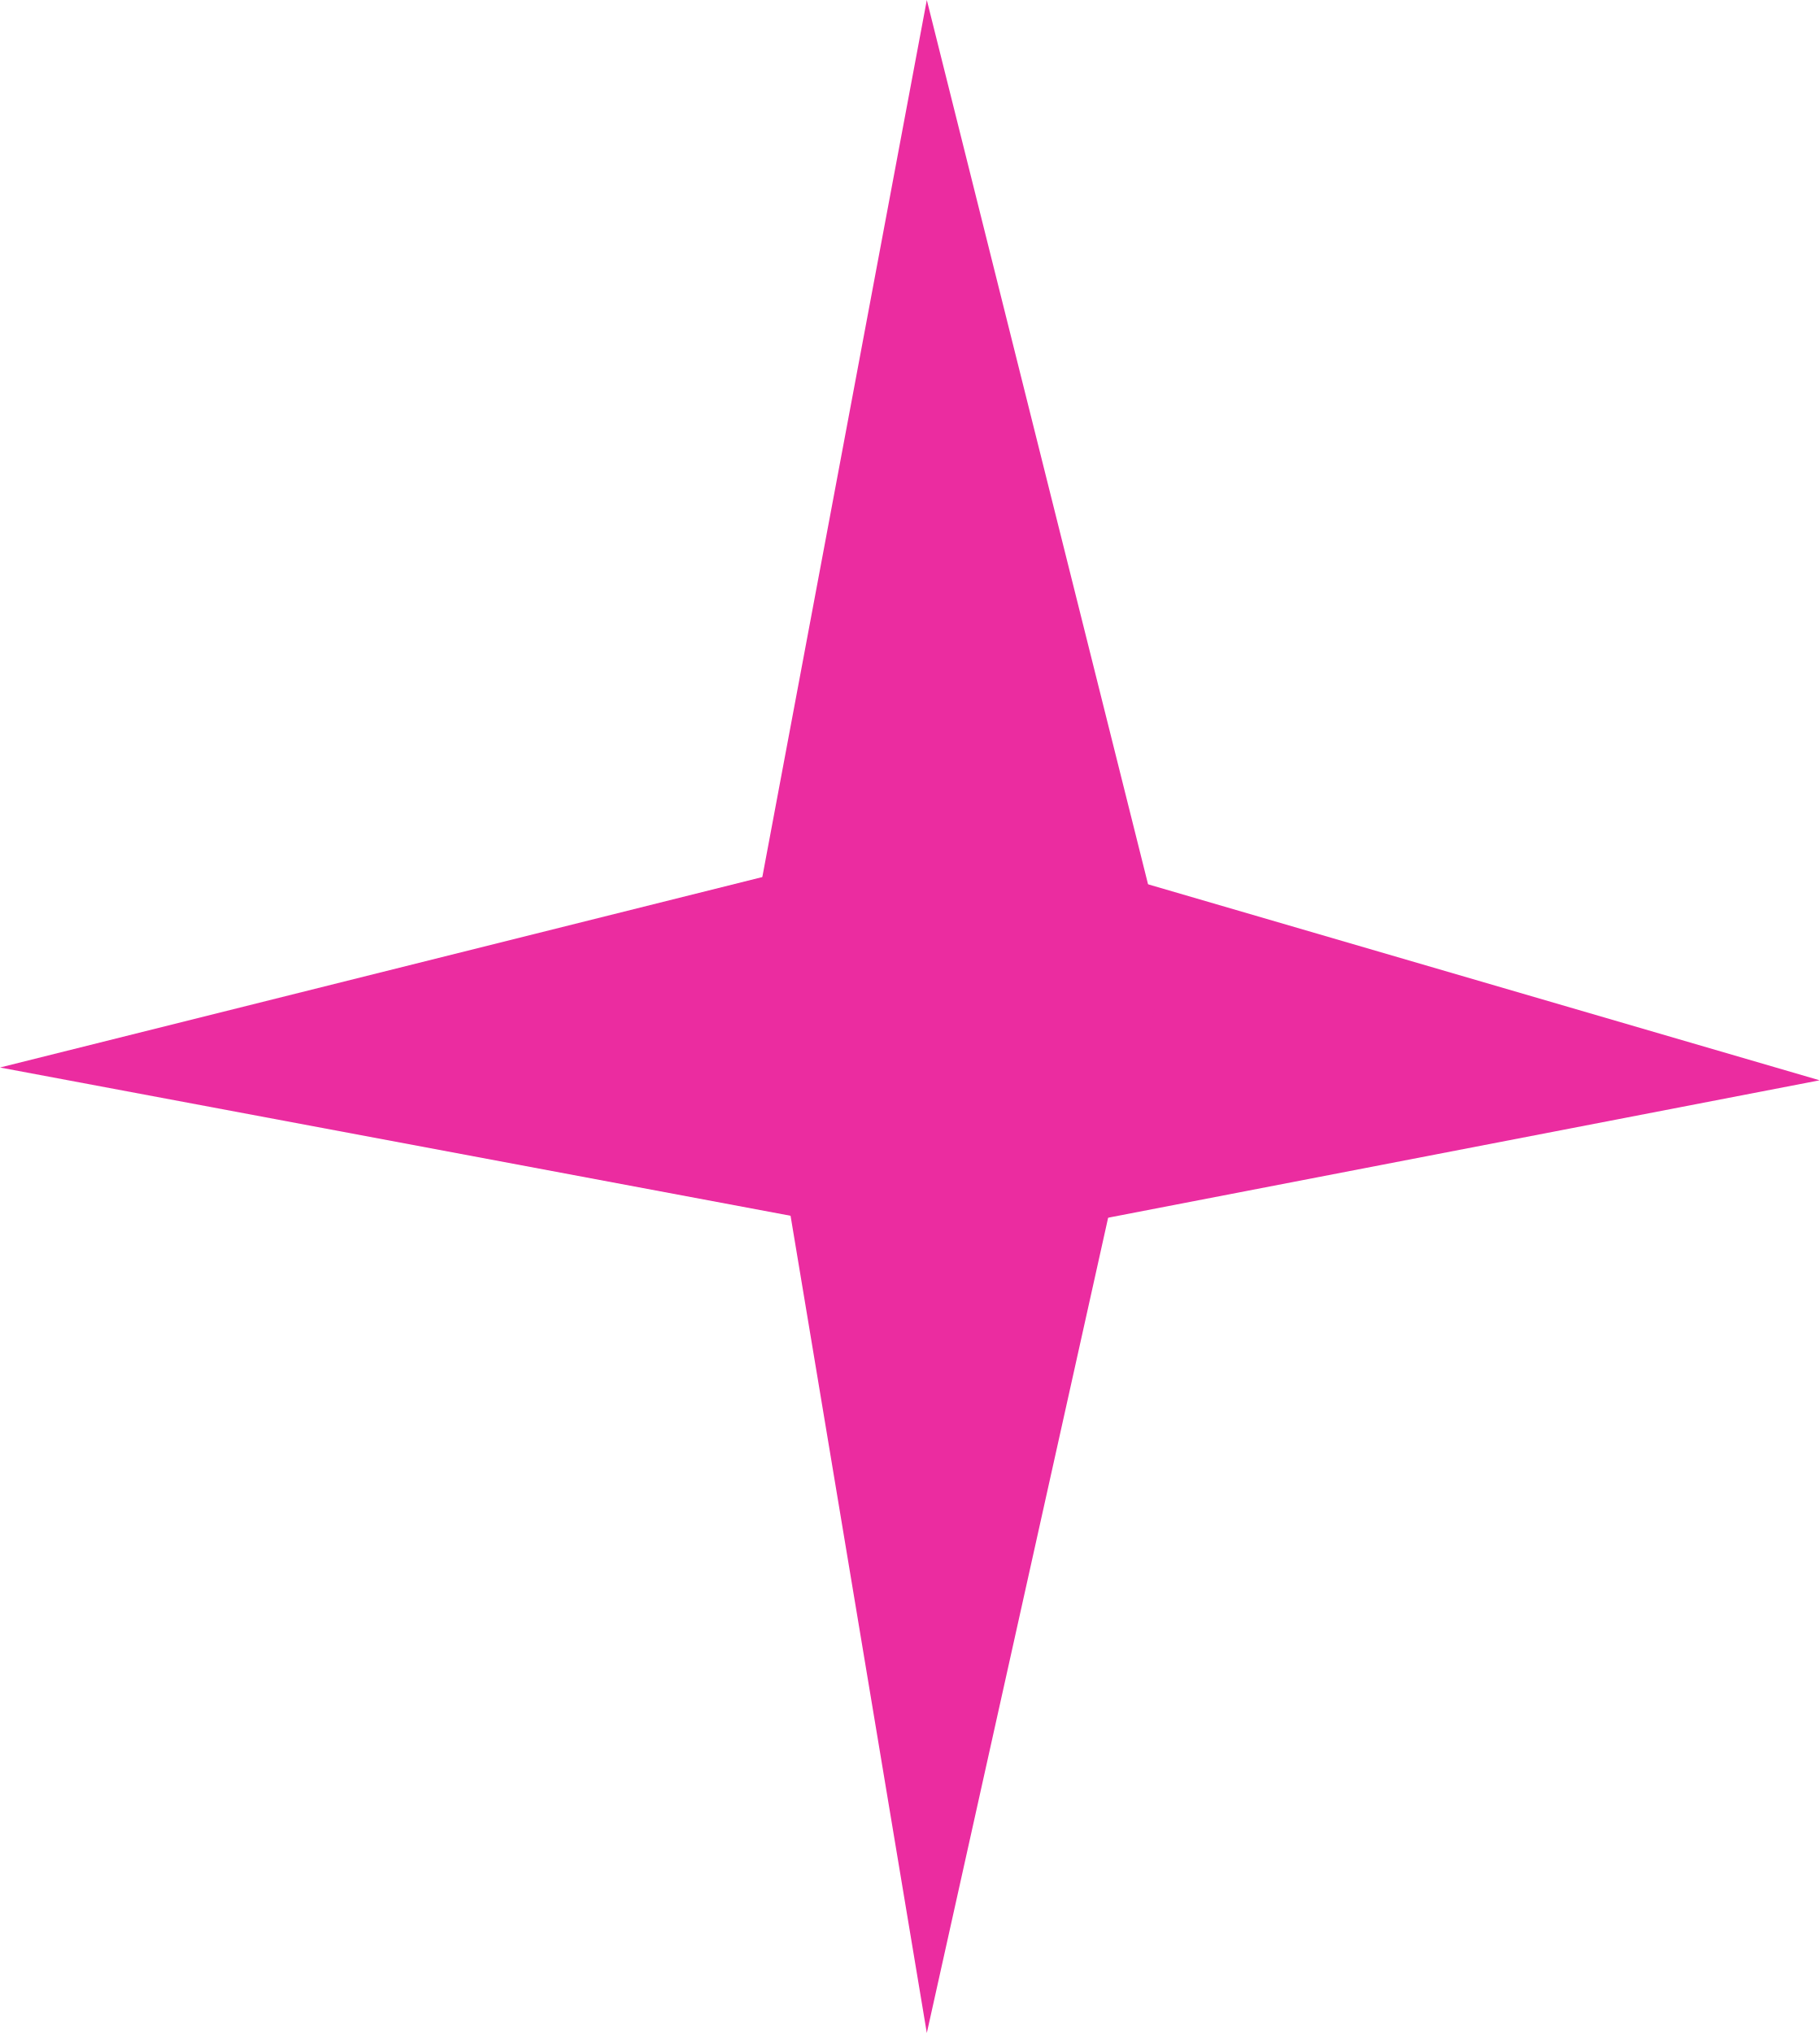
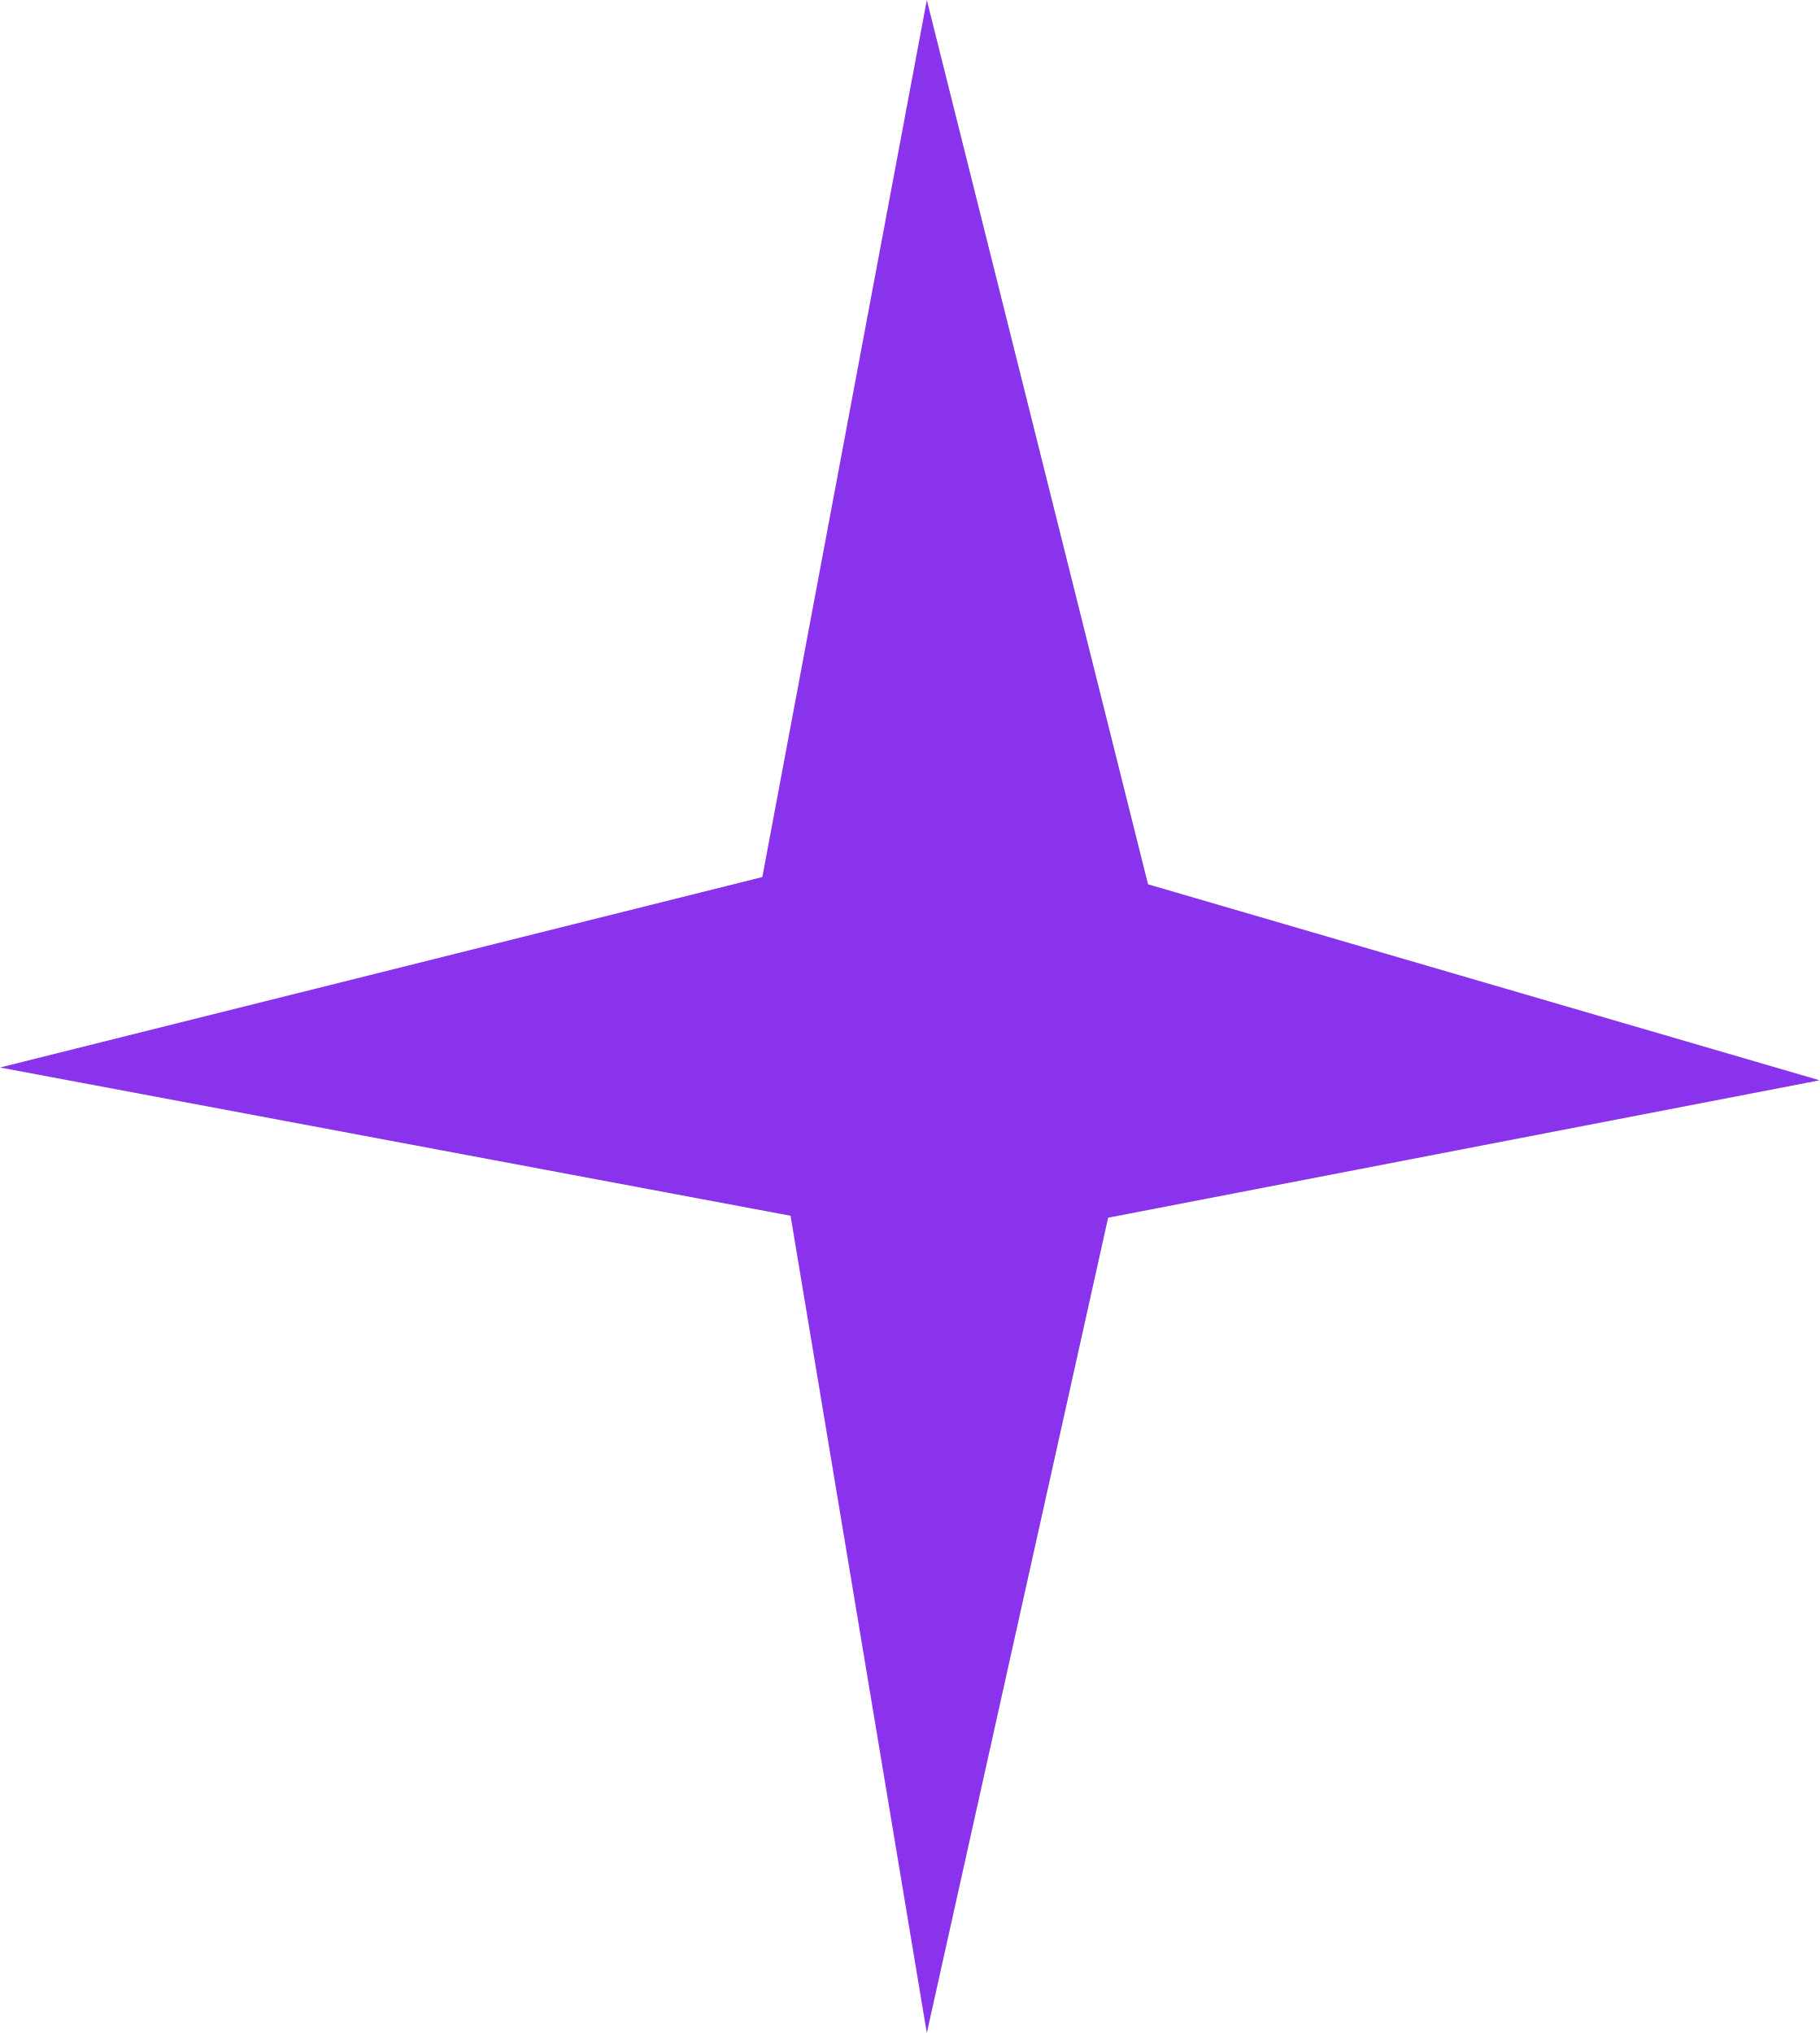
<svg xmlns="http://www.w3.org/2000/svg" viewBox="0 0 54.05 60.39">
  <defs>
-     <style>.cls-1{fill:#eb2ca0;}</style>
+     <style>.cls-1{fill:#8934ec;}</style>
  </defs>
  <g id="Layer_2" data-name="Layer 2">
    <g id="TopBottomNames">
      <polygon class="cls-1" points="0 31.71 28.42 37.04 54.05 32.09 28.42 24.61 0 31.71" />
      <polygon class="cls-1" points="27.53 0 22.2 28.42 27.53 60.39 34.64 28.42 27.53 0" />
    </g>
  </g>
</svg>
